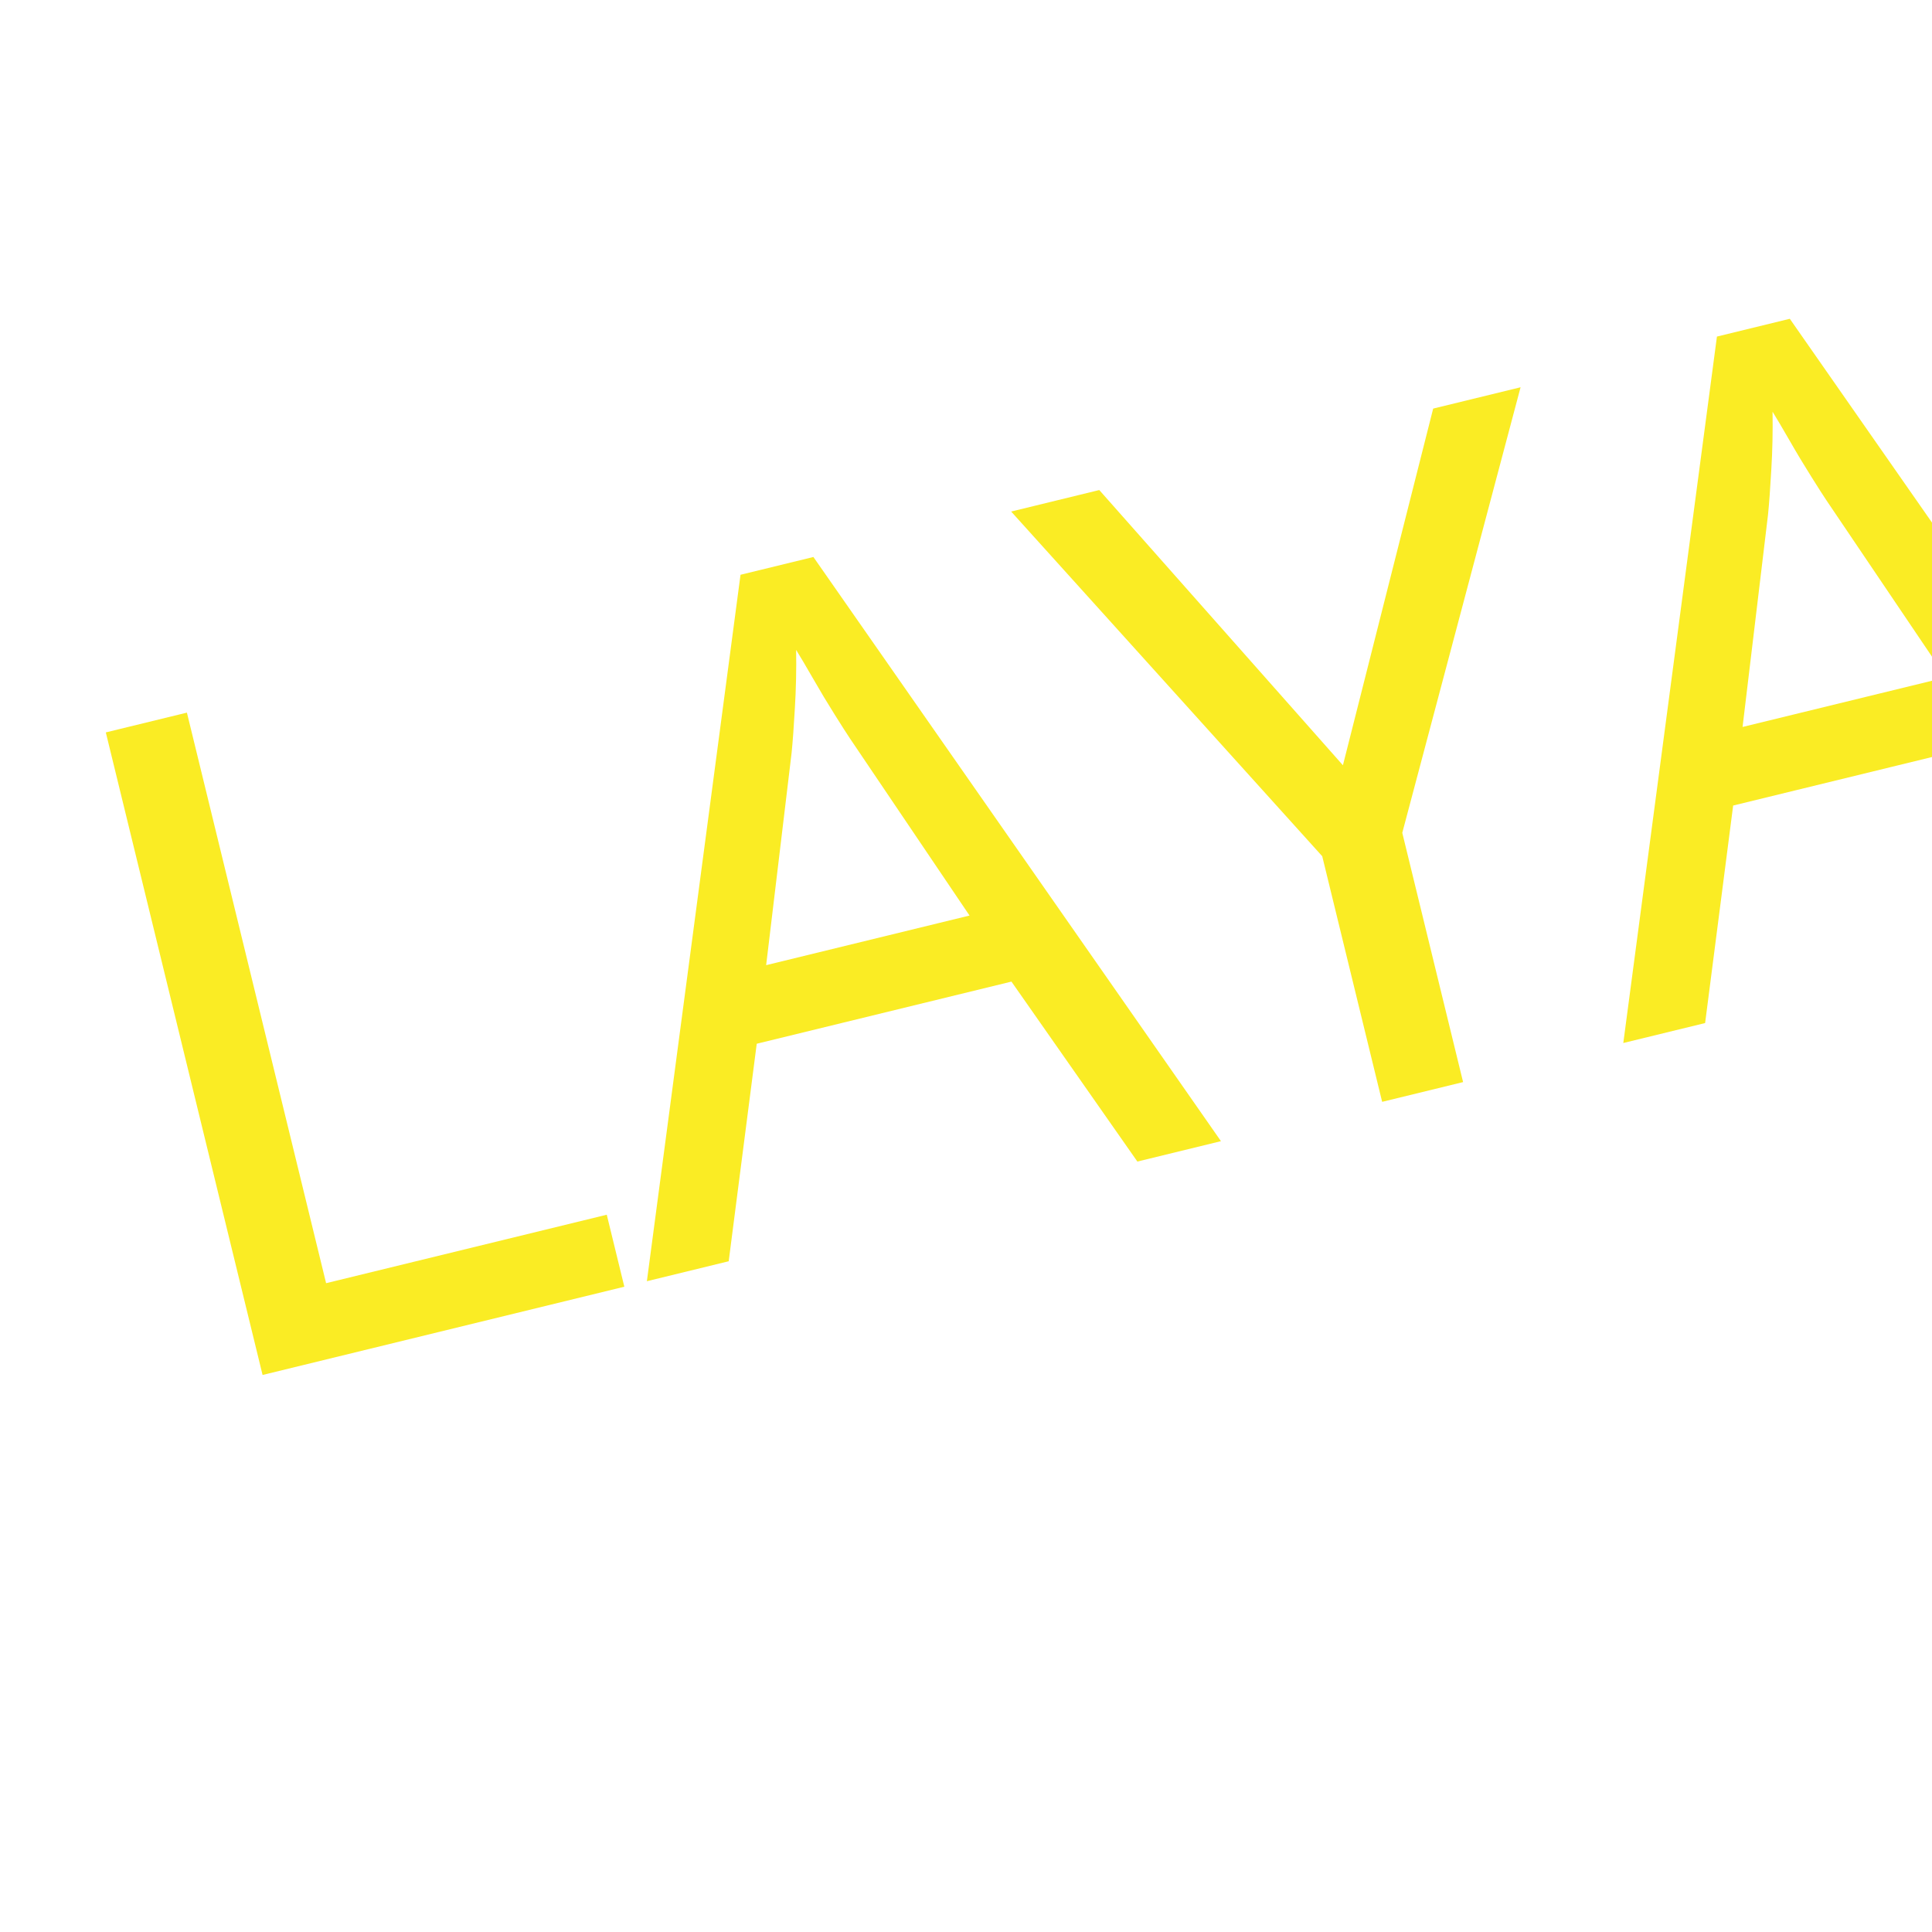
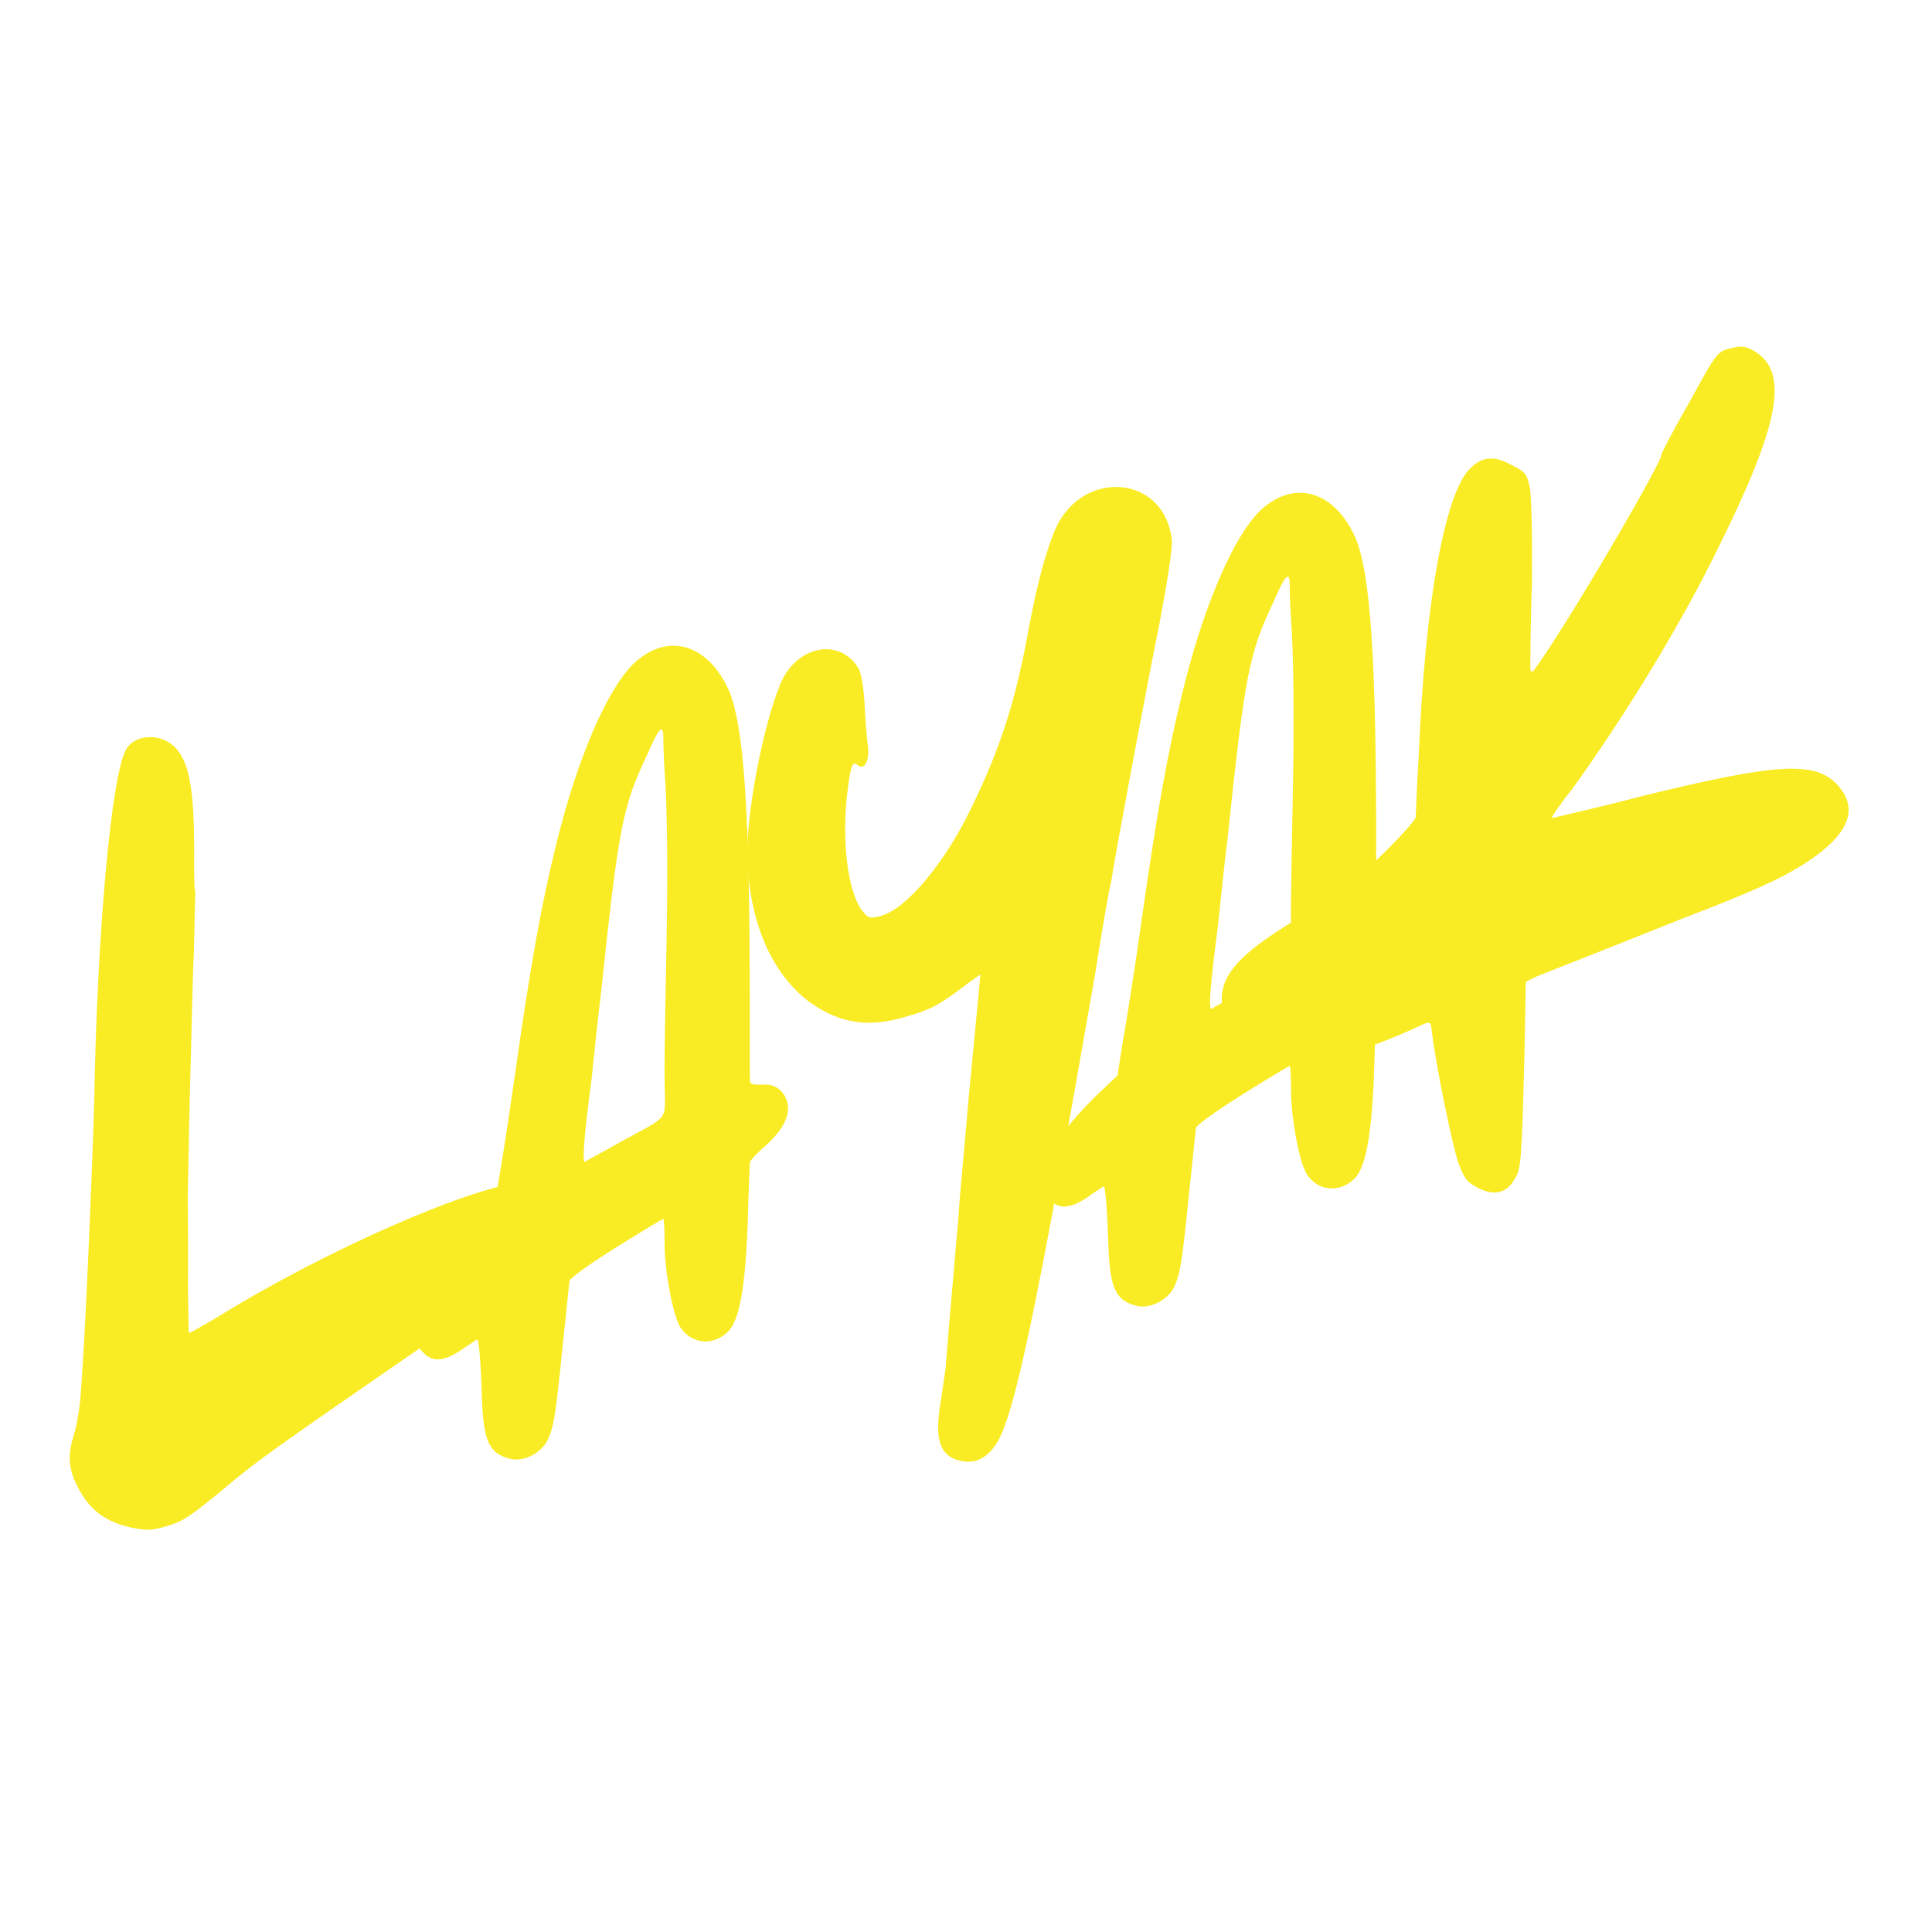
<svg xmlns="http://www.w3.org/2000/svg" id="Layer_1" version="1.1" viewBox="0 0 200 200">
  <defs>
    <style>
      .st0 {
+         isolation: isolate;
+       }
+ 
+       .st1 {
        fill: #faec24;
-         font-family: LostinSouth, 'Lost in South';
-         font-size: 95.89px;
      }
    </style>
  </defs>
-   <text class="st0" transform="translate(18.15 144.54) rotate(-13.71)">
-     <tspan x="0" y="0">LAYAK</tspan>
-   </text>
+   <g class="st0">
+     <g class="st0">
+       <path class="st1" d="M7.67,148.46c.28-.86.64-3.02.72-4.72.45-5.44,1.13-22.09,1.36-29.64.29-17.44,1.78-33.99,3.32-36.54.82-1.48,3.34-1.7,4.84-.39,1.62,1.38,2.23,4.29,2.19,11.41-.01,1.98,0,3.65.12,3.72,0,0-.09,2.88-.15,6.25-.16,3.39-.26,9.44-.38,13.42-.12,3.98-.19,9.33-.25,11.91.03,2.56.05,6.7.02,9.37.03,2.56.07,4.72.07,4.72.12.07,1.49-.76,3.22-1.77,11.06-6.84,26.4-13.55,31.66-13.84,1.28-.02,2.12.17,3.32.67,1.44.64,1.69.87,2.17,2.04.55,1.05.55,1.45.31,2.09-.42,1.09-1.94,2.55-3.44,3.31-.7.37-2.4,1.47-3.92,2.54s-5.39,3.78-8.69,6.07c-16.13,11.14-17.49,12.06-21.41,15.39-2.97,2.4-3.71,2.98-5.37,3.48-1.65.5-2.05.5-3.7.21-2.72-.62-4.27-1.72-5.51-3.99-1.08-2.01-1.24-3.45-.5-5.7Z" />
+       <path class="st1" d="M47.95,139.62c-2.03,1.38-3.2,1.47-4.28.25-1.78-2.03-.08-5.6,4.92-10.58l2.24-2.13.58-3.69c.38-2.07,1.23-7.51,1.88-12.11,1.67-11.76,2.73-17.54,4.16-23.42,2.19-9.22,5.47-16.83,8.3-19.39,3.48-3.12,7.54-1.84,9.68,2.87,1.61,3.75,2.21,12.69,2.18,33.22,0,3.65-.01,6.81.03,7-.05.6.07.67,1.44.64,1.16-.09,2.14.66,2.43,1.88.32,1.3-.48,2.88-2.35,4.52-.82.69-1.43,1.43-1.5,1.55-.07.12-.1,2-.19,4.09-.19,8.14-.77,12.23-2.12,13.55-1.52,1.46-3.63,1.28-4.81-.31-.83-.98-1.82-6.27-1.74-9.15-.02-1.28-.06-2.26-.15-2.23-.09.02-2.33,1.36-4.9,2.97-2.82,1.77-4.67,3.11-4.79,3.44-.05.21-.32,3.14-.69,6.48-.77,7.79-.98,8.92-1.73,10.29-.87,1.3-2.57,2.01-3.85,1.63-2.11-.57-2.64-1.92-2.8-6.23-.12-3.72-.31-6.14-.5-6.1-.09.02-.68.46-1.45.95ZM61.25,111.6c-.9,6.83-.98,8.92-.65,8.65.16-.14,1.91-1.06,3.73-2.09,4.71-2.53,4.48-2.28,4.51-4.56-.08-1.95-.07-4.72.16-15.93.14-7.53.08-14.23-.2-17.81-.11-1.65-.14-3.42-.14-3.82-.06-1.07-.53-.56-1.66,2.08-2.54,5.36-2.95,7.33-4.77,24.55-.34,2.65-.74,6.69-.98,8.93Z" />
+       <path class="st1" d="M114.97,91.48c-.19.84-.94,5.07-1.59,9.27-6.04,34.73-8.4,46.07-10.3,48.8-.87,1.3-1.92,1.85-3.13,1.75-2.53-.27-3.25-1.97-2.62-5.88.24-1.44.44-3.07.56-3.79.13-1.91.7-8.46,1.3-15.32.23-3.51.79-8.88,1.02-11.99,1.09-11.32,1.29-13.34,1.26-13.44,0,0-1.1.76-2.43,1.78-2.1,1.5-2.8,1.87-5.01,2.51-4.03,1.28-7.1.84-10.34-1.52-3.89-3-6.16-8.27-6.33-15.04-.09-4.42,1.59-13.32,3.38-17.7,1.65-4.15,6.29-4.99,8.2-1.6.23.54.46,1.86.56,3.51.06,1.47.21,3.3.3,4.07.32,1.7-.27,2.93-1.01,2.32-.51-.47-.7-.03-1.01,2.32-.7,5.21-.08,10.58,1.42,12.68.69.82.72.91,1.93.62,2.52-.61,6.36-5.1,9.08-10.51,3.18-6.4,4.76-11.23,6.06-18.06.84-4.65,1.72-8.32,2.76-10.94,2.48-6.82,11.46-6.45,12.28.56.09.77-.44,4.25-1.31,8.81-1.39,6.85-4.43,23.09-5.01,26.79Z" />
+       <path class="st1" d="M112.79,123.8c-2.03,1.38-3.2,1.47-4.28.25-1.78-2.03-.08-5.6,4.92-10.58l2.25-2.13.58-3.69c.38-2.07,1.23-7.5,1.88-12.11,1.67-11.76,2.73-17.54,4.16-23.42,2.19-9.22,5.47-16.83,8.3-19.4,3.48-3.12,7.55-1.84,9.68,2.87,1.61,3.75,2.21,12.69,2.18,33.22,0,3.65-.02,6.81.03,7-.05.6.07.67,1.44.63,1.16-.09,2.14.66,2.43,1.88.32,1.3-.48,2.88-2.35,4.52-.82.69-1.43,1.43-1.5,1.55-.07.12-.1,2-.19,4.09-.19,8.14-.77,12.23-2.12,13.55-1.52,1.46-3.64,1.28-4.81-.31-.83-.98-1.82-6.27-1.74-9.15-.02-1.28-.06-2.26-.15-2.23-.09.02-2.33,1.36-4.9,2.97-2.82,1.77-4.67,3.11-4.79,3.44-.05.21-.32,3.14-.69,6.48-.77,7.79-.98,8.92-1.73,10.29-.87,1.3-2.57,2.01-3.85,1.63-2.11-.57-2.64-1.92-2.8-6.23-.12-3.72-.31-6.14-.5-6.1-.09.02-.68.46-1.45.95ZM126.09,95.78c-.9,6.83-.98,8.92-.65,8.65.16-.14,1.91-1.06,3.73-2.09,4.71-2.53,4.48-2.28,4.51-4.56-.08-1.95-.07-4.72.16-15.93.14-7.53.08-14.23-.2-17.82-.11-1.65-.14-3.42-.14-3.81-.06-1.07-.53-.56-1.66,2.08-2.54,5.36-2.95,7.33-4.77,24.55-.34,2.65-.74,6.69-.98,8.93Z" />
+       <path class="st1" d="M146.55,84.57c.03-.3.11-3.19.32-6.39.62-15.65,2.71-27.31,5.38-29.74,1.19-1.18,2.45-1.29,4.17-.33,1.46.73,1.6.89,1.92,2.2.2.84.29,5.26.25,9.91-.17,4.58-.17,8.63-.17,9.02q.04.58.49-.02c3.26-4.45,13.29-21.6,13.06-22.14-.02-.09,1.25-2.58,2.92-5.45,2.8-5.12,2.87-5.24,4.26-5.58,1.12-.27,1.51-.27,2.56.36,3.5,2.21,2.51,7.48-3.77,20.17-3.95,8.07-9.45,17.11-15.12,25.01-1.29,1.6-2.23,3.01-2.2,3.1,0,0,4.4-.98,9.69-2.36,13.41-3.27,17.39-3.55,19.73-1.26,2.5,2.55,1.48,5.26-3.12,8.26-2.47,1.59-5.13,2.83-12.89,5.81-8.81,3.53-13.5,5.37-14.85,5.89l-1.23.6-.13,7.14c-.3,11.72-.37,12.23-1.01,13.27-.82,1.48-2.13,1.8-3.82.93-1.14-.61-1.41-.94-2.01-2.57-.55-1.45-2.38-10.18-2.78-13.83-.11-.86-.2-.84-1.18-.4-4.59,2.21-11.28,4.33-13.49,4.18-2.93-.27-5.52-2.01-6.53-4.53-1.56-3.96.2-6.46,7.43-10.79,1.89-1.15,4.27-2.72,5.18-3.44,2.41-1.87,6.83-6.4,6.97-7.03Z" />
+     </g>
+   </g>
</svg>
